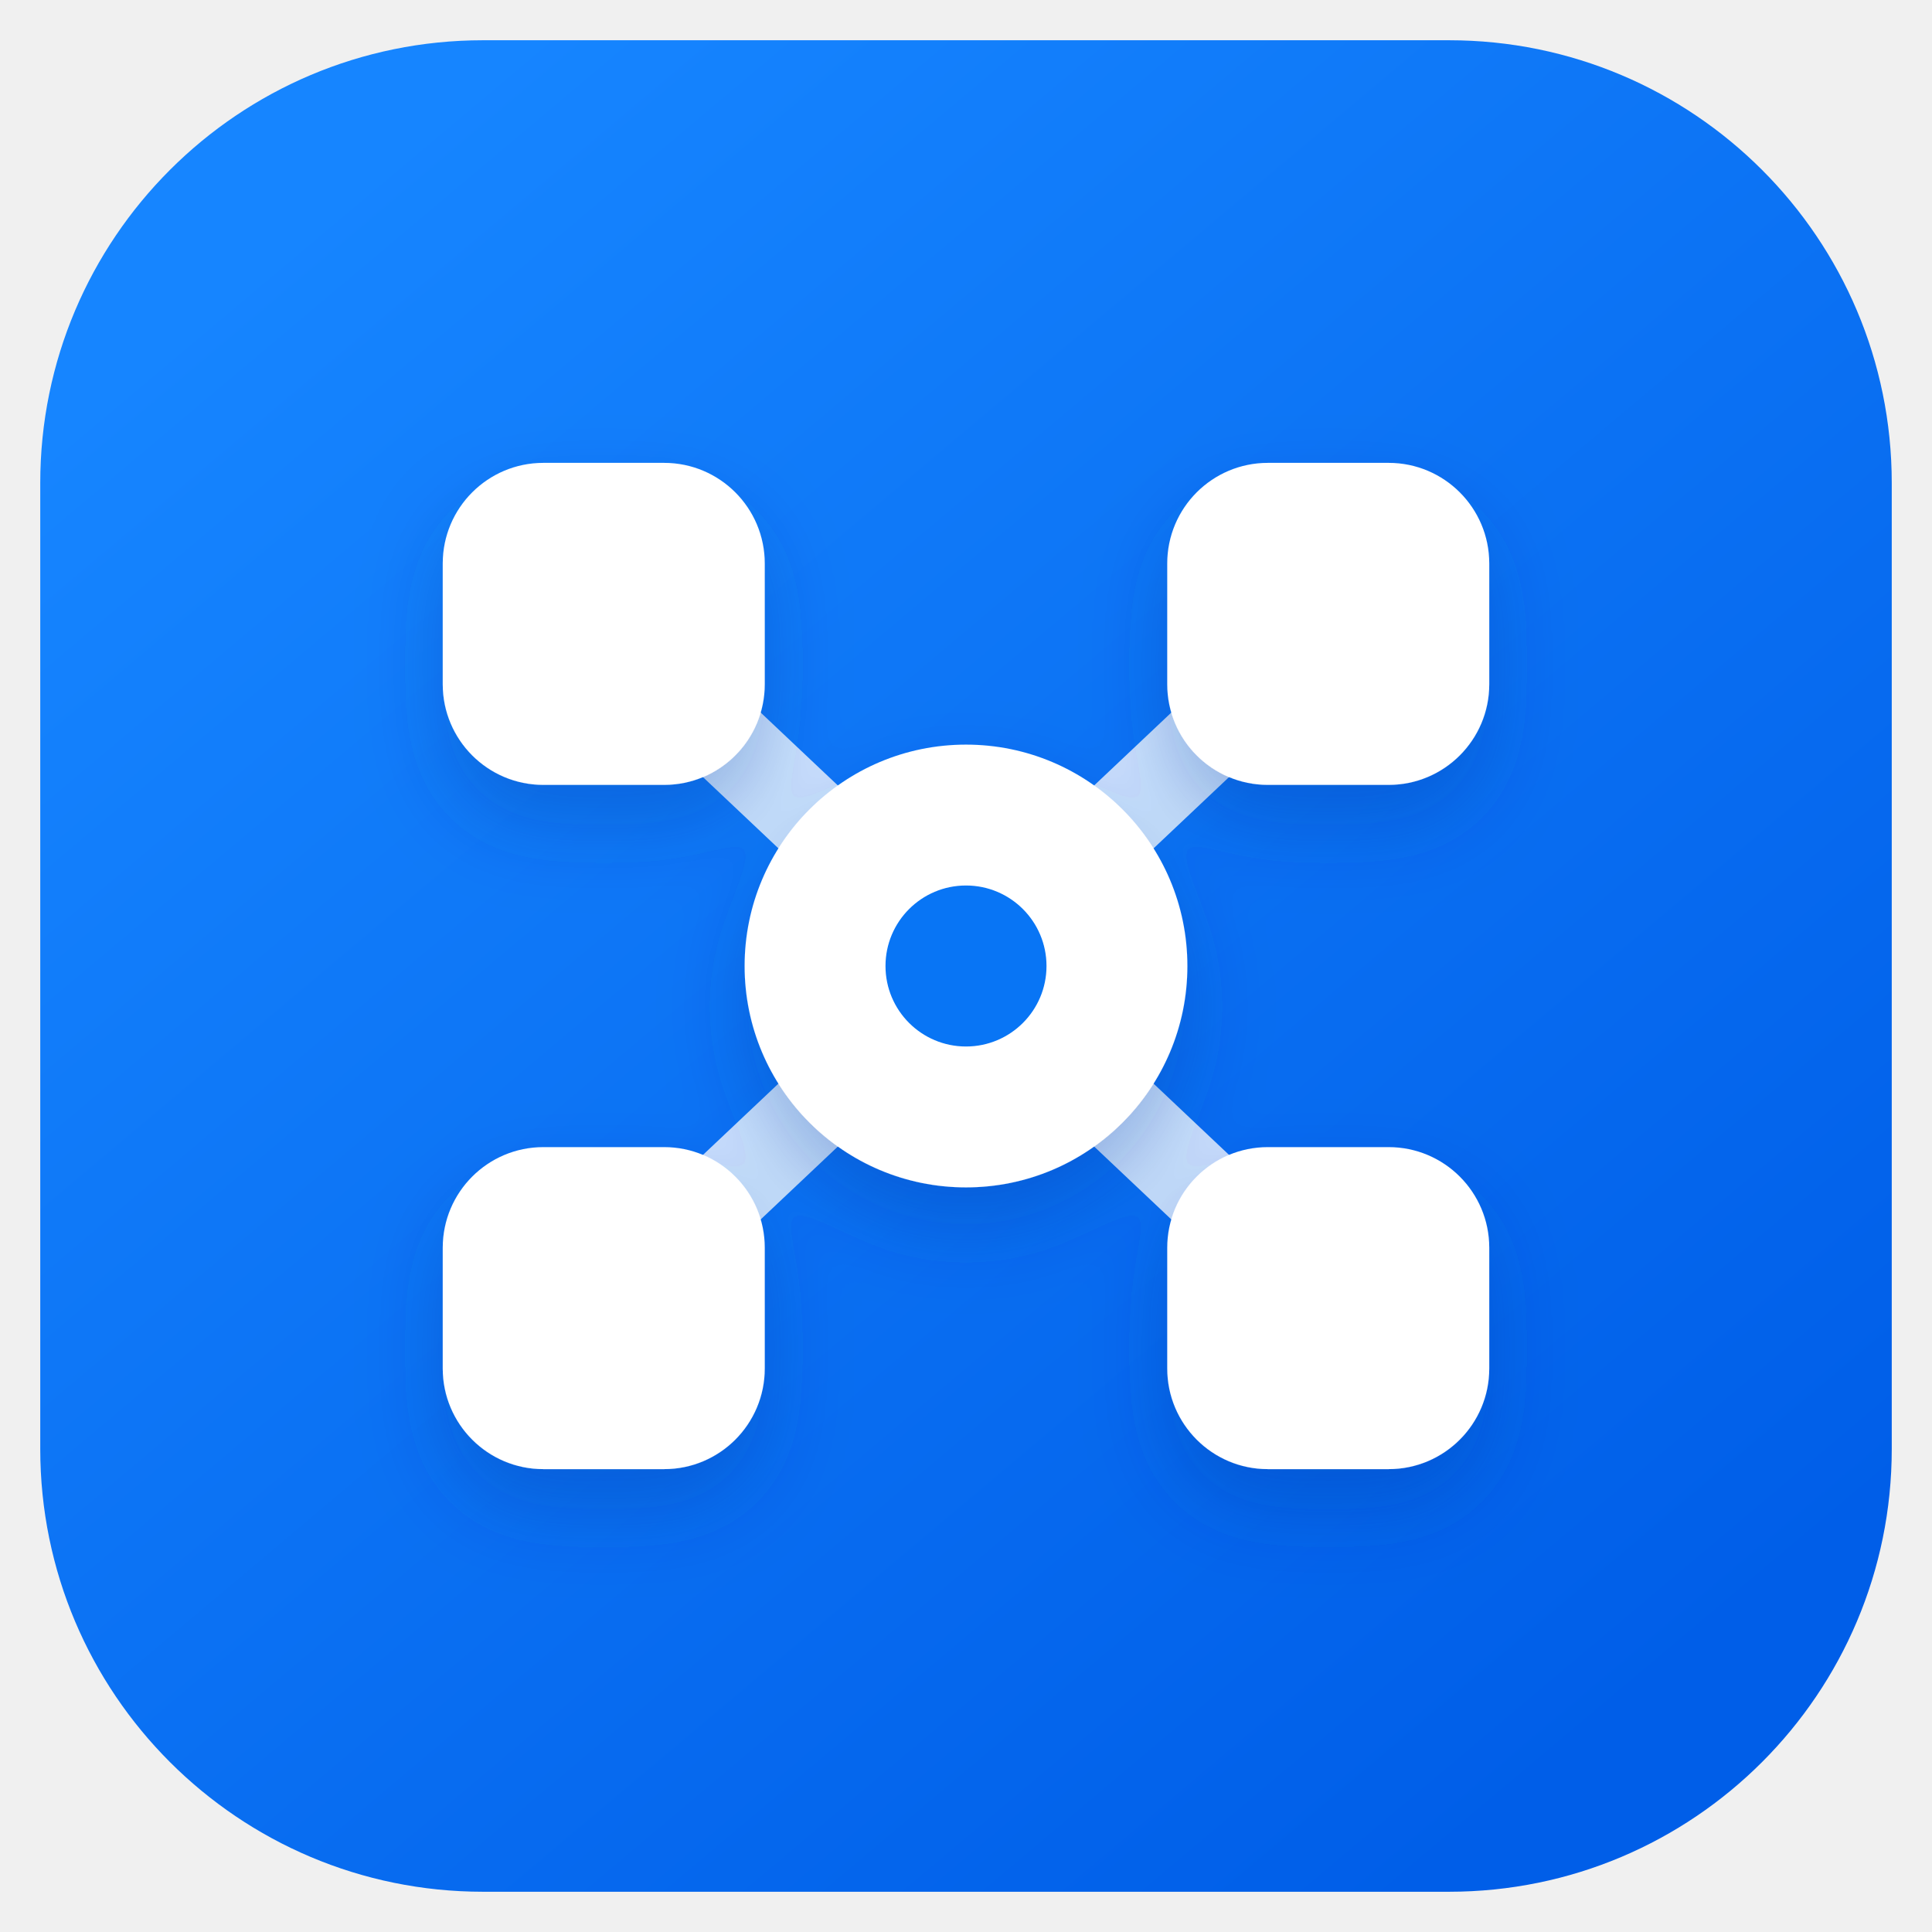
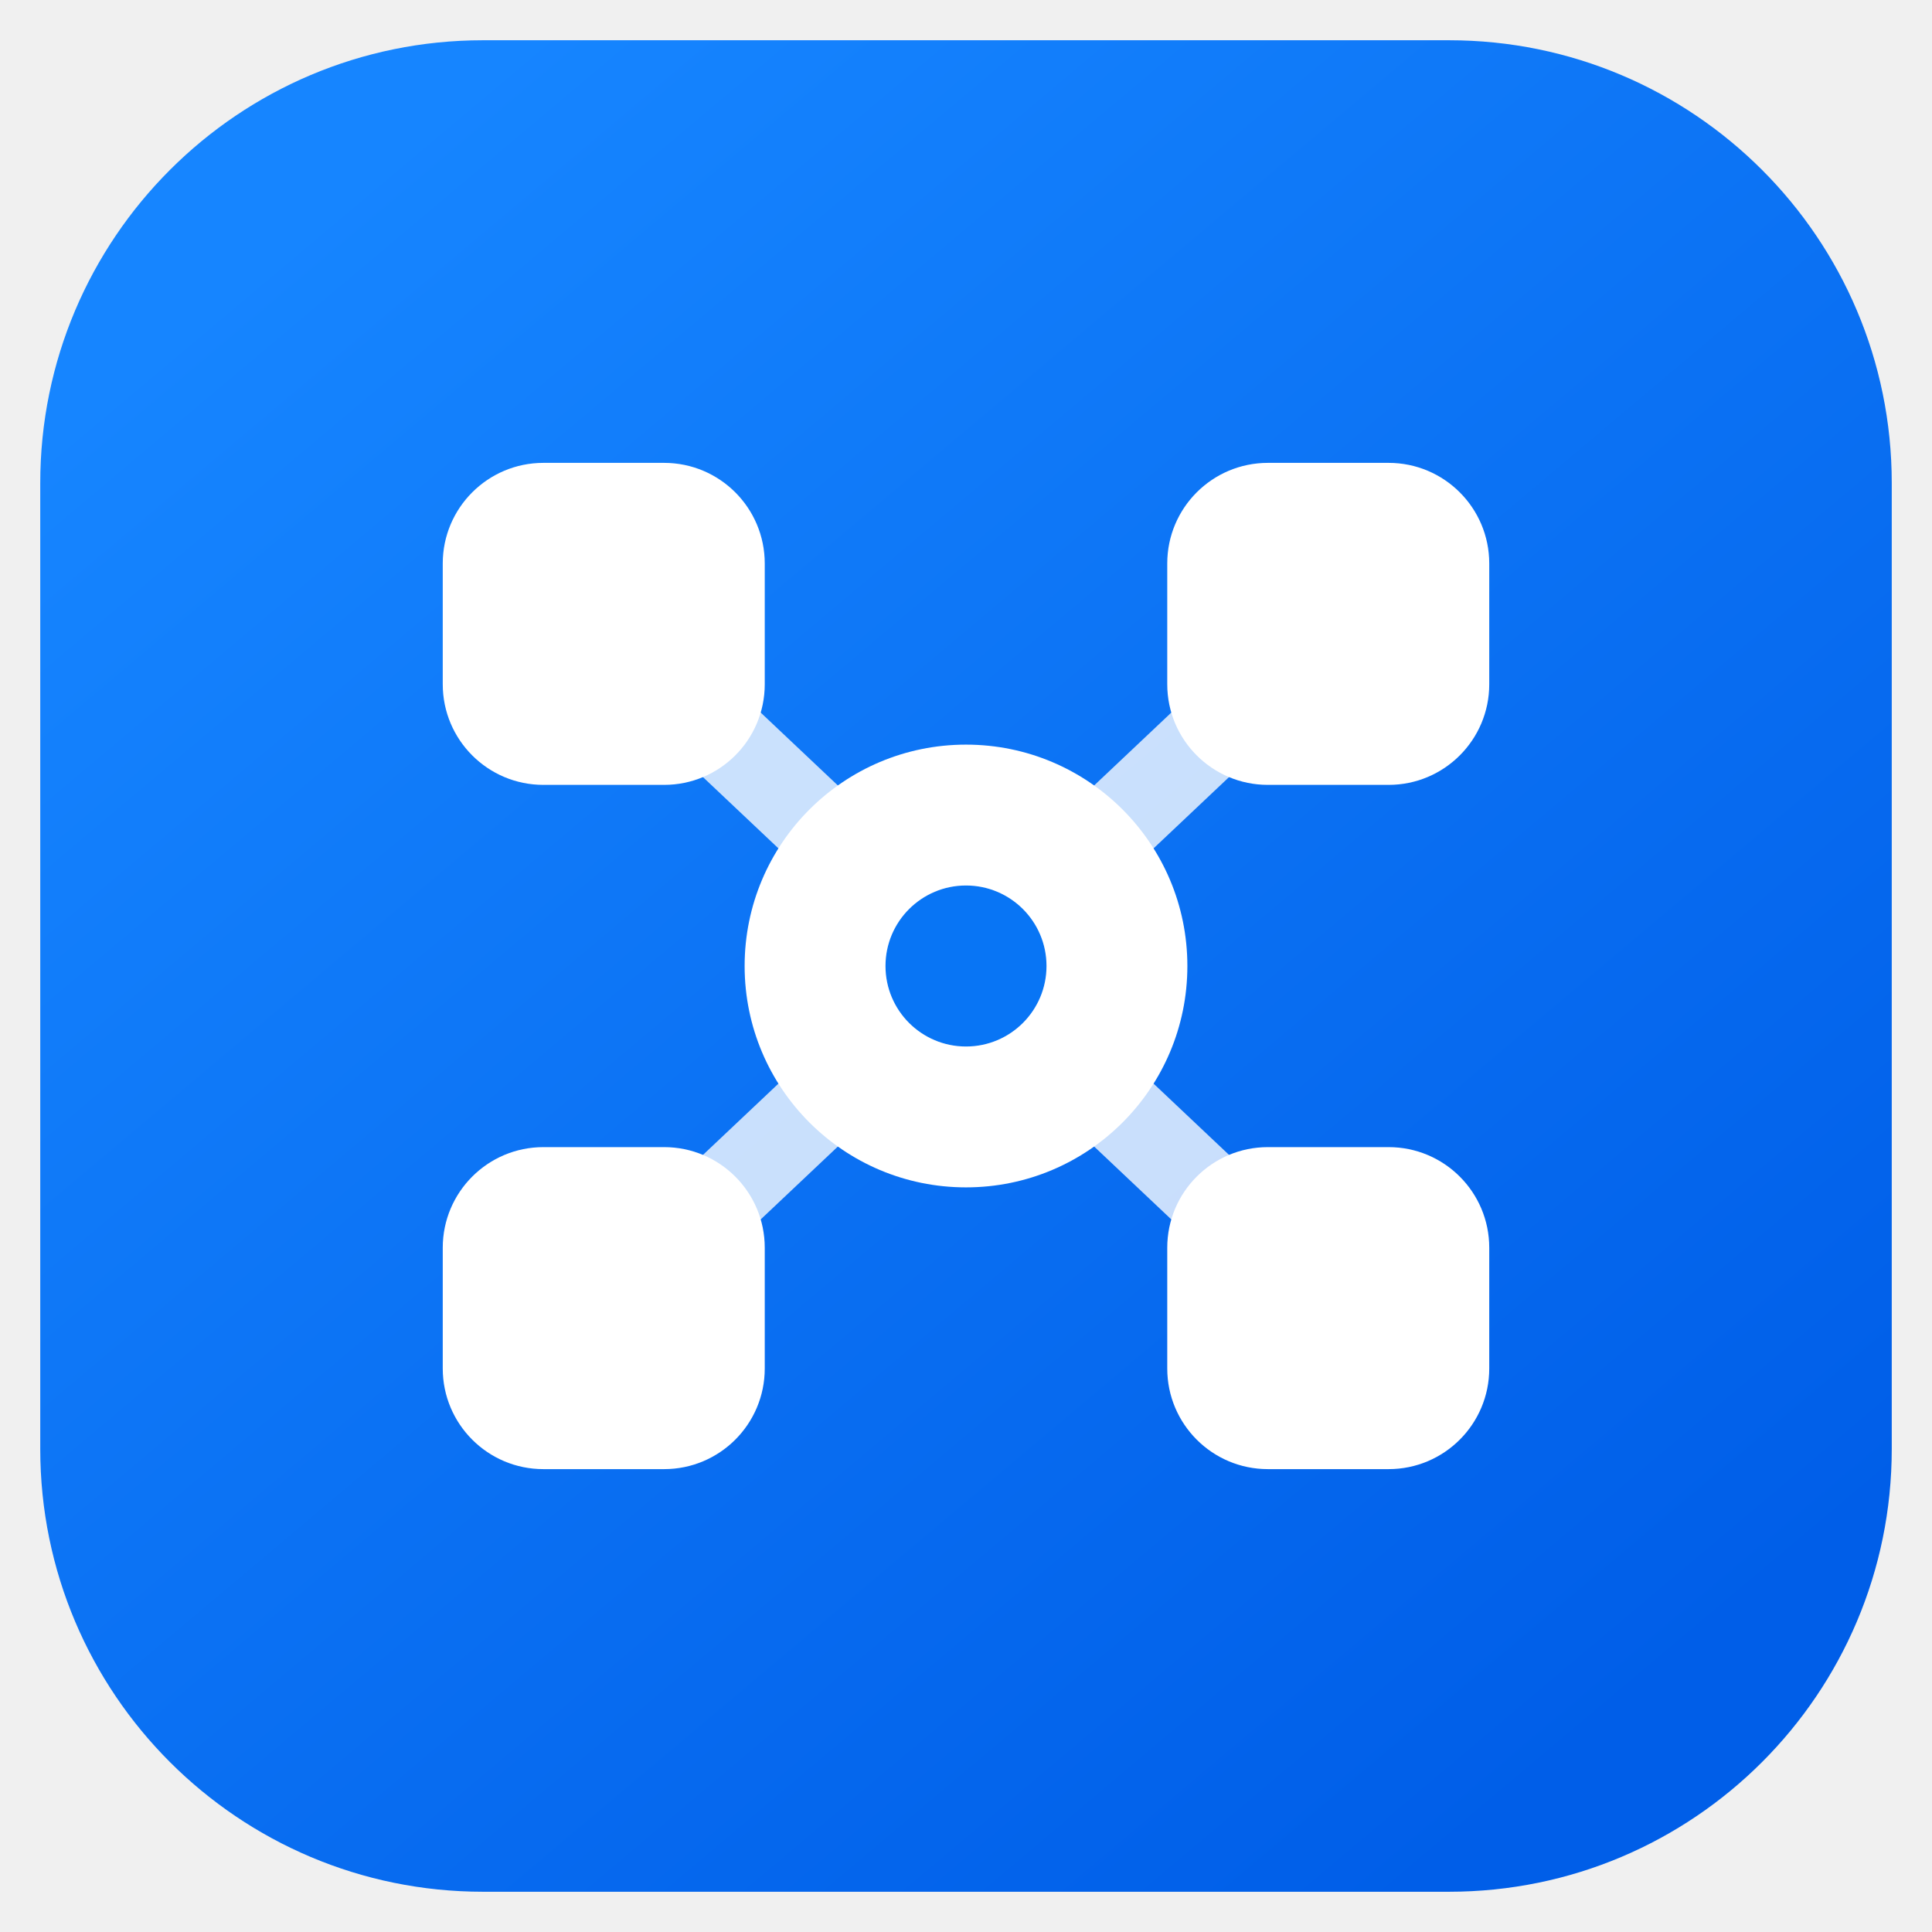
<svg xmlns="http://www.w3.org/2000/svg" viewBox="0 0 48 48" role="img" aria-label="Network">
  <defs>
    <linearGradient id="a" x1="8" y1="5" x2="40" y2="43" gradientUnits="userSpaceOnUse">
      <stop stop-color="#1685ff" />
      <stop offset="1" stop-color="#005ee8" />
    </linearGradient>
-     <filter id="b" x="-20%" y="-20%" width="140%" height="140%">
-       <feDropShadow dx="0" dy="1" stdDeviation="1" flood-color="#003d9e" flood-opacity=".28" />
-     </filter>
  </defs>
  <rect x="1" y="1" width="46" height="46" rx="11" fill="url(#a)" />
  <path d="M15 15.5 24 24m9-8.5L24 24m-9 8.5L24 24m9 8.5L24 24" fill="none" stroke="#fff" stroke-width="2.15" stroke-linecap="round" opacity=".78" />
-   <g fill="#fff" filter="url(#b)">
+   <g fill="#fff">
    <rect x="11" y="11.5" width="8" height="8" rx="2.5" />
    <rect x="29" y="11.5" width="8" height="8" rx="2.5" />
    <rect x="11" y="28.5" width="8" height="8" rx="2.5" />
    <rect x="29" y="28.5" width="8" height="8" rx="2.5" />
    <circle cx="24" cy="24" r="5.5" />
  </g>
  <circle cx="24" cy="24" r="2" fill="#0875f5" />
</svg>
